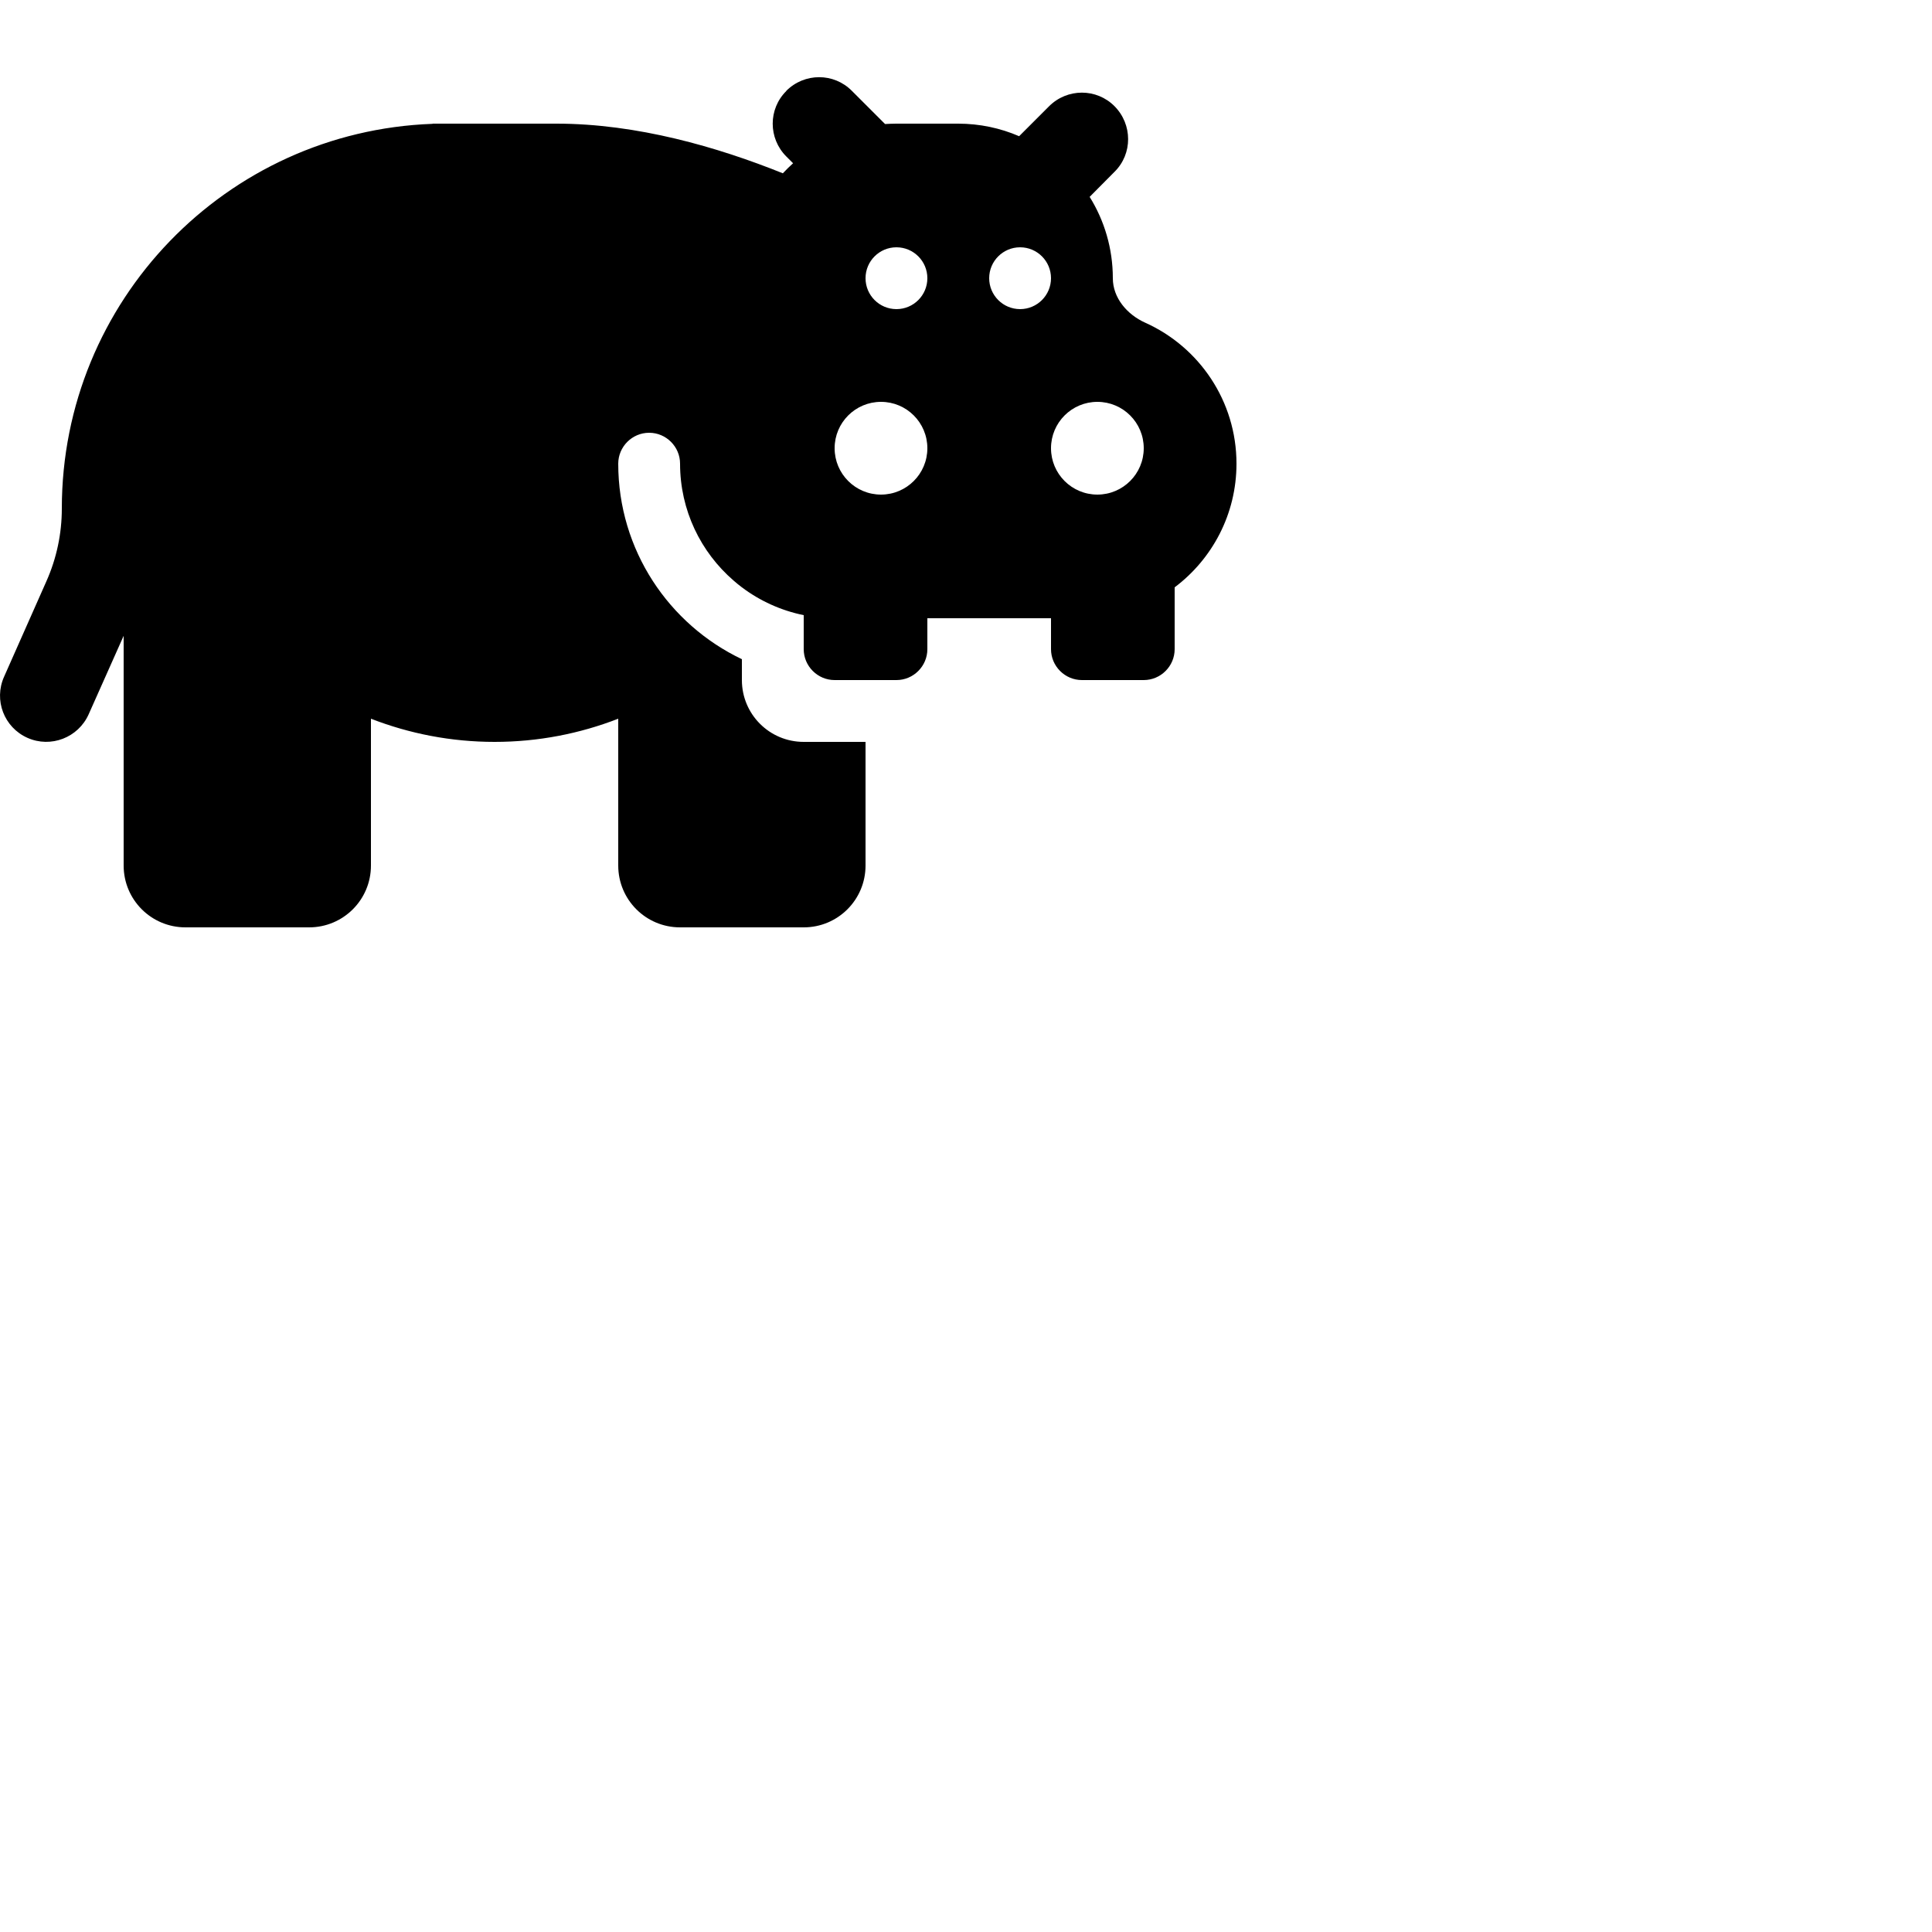
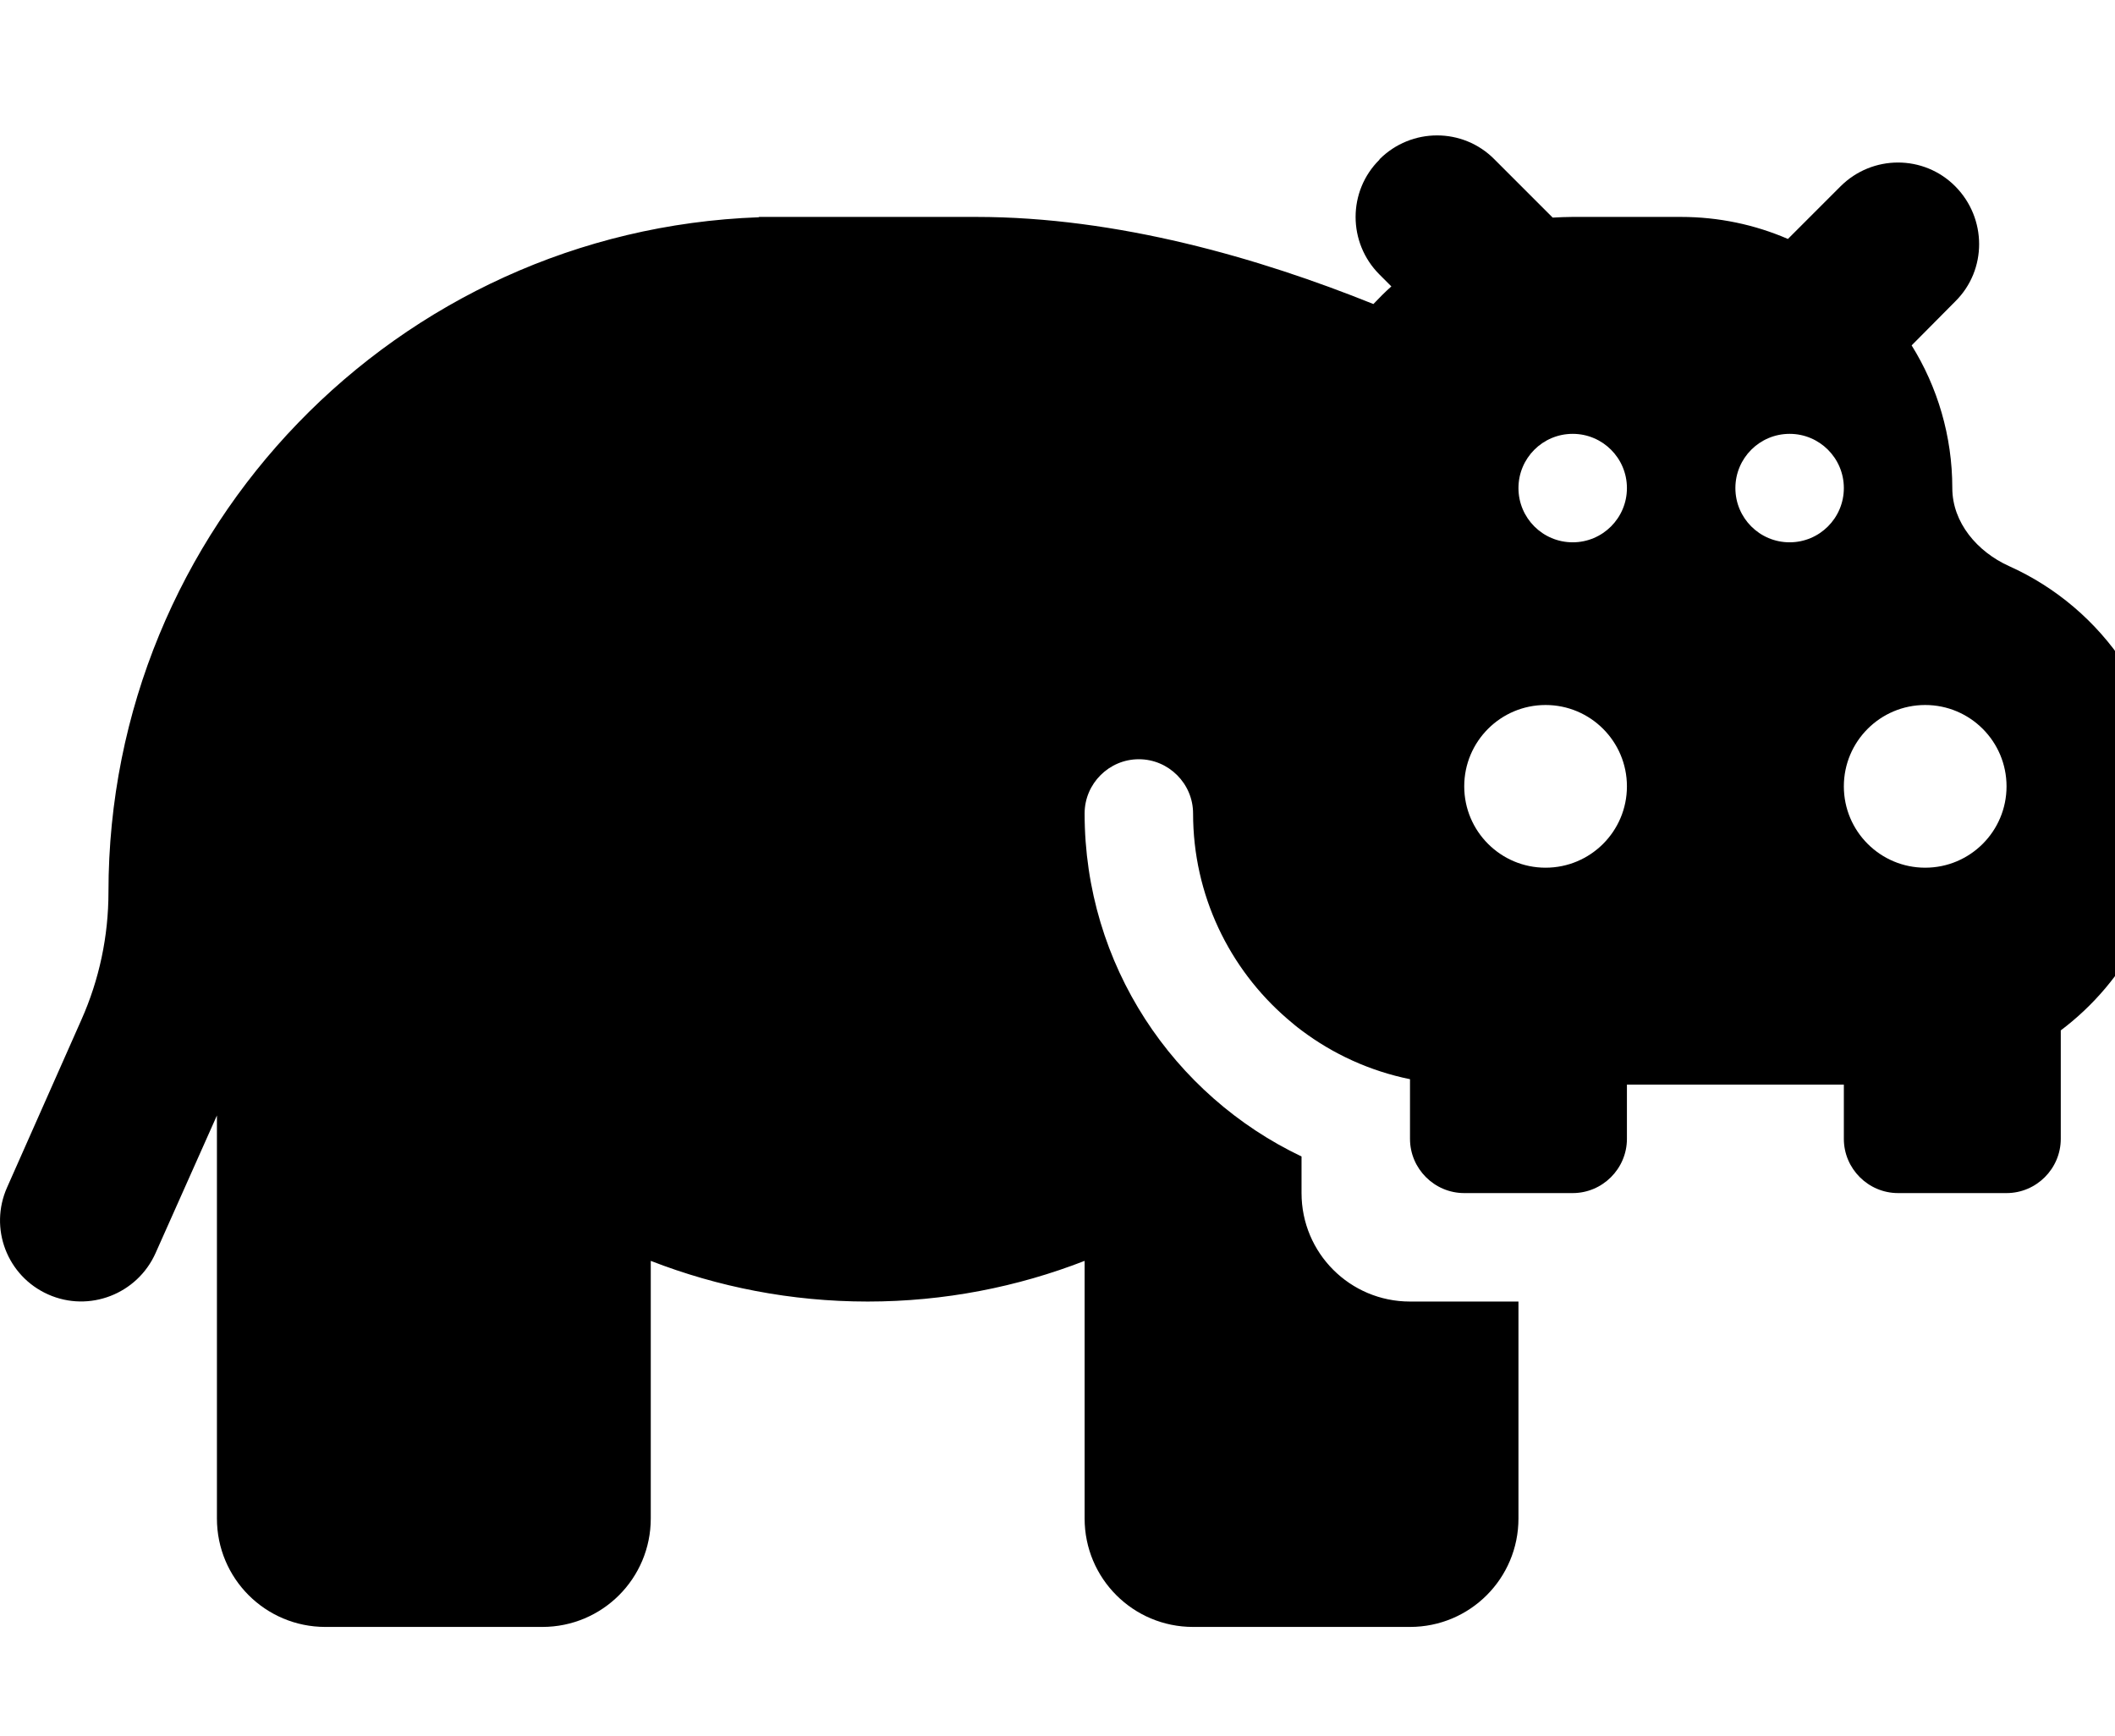
- <svg xmlns="http://www.w3.org/2000/svg" viewBox="0 0 1000 1000">
+ <svg xmlns="http://www.w3.org/2000/svg" viewBox="0 0 624 512">
  <path d="M407 47c9.4-9.4 24.6-9.4 33.9 0l17.2 17.2c1.9-.1 3.9-.2 5.8-.2l32 0c11.2 0 21.9 2.3 31.6 6.5L543 55c9.4-9.4 24.6-9.4 33.9 0s9.4 24.6 0 33.9L564 101.9c7.6 12.2 12 26.7 12 42.1c0 10.2 7.4 18.8 16.7 23c27.9 12.5 47.3 40.5 47.3 73c0 26.2-12.6 49.4-32 64l0 32c0 8.8-7.2 16-16 16l-32 0c-8.8 0-16-7.2-16-16l0-16-64 0 0 16c0 8.8-7.2 16-16 16l-32 0c-8.8 0-16-7.2-16-16l0-17.6c-11.8-2.4-22.7-7.4-32-14.4c-1.5-1.1-2.9-2.3-4.3-3.5c-17-14.7-27.7-36.4-27.7-60.5c0-8.8-7.2-16-16-16s-16 7.2-16 16c0 44.7 26.2 83.2 64 101.2l0 10.8c0 17.7 14.3 32 32 32l32 0 0 64c0 17.7-14.3 32-32 32l-64 0c-17.7 0-32-14.3-32-32l0-76c-19.8 7.7-41.4 12-64 12s-44.2-4.3-64-12l0 76c0 17.7-14.3 32-32 32l-64 0c-17.7 0-32-14.3-32-32l0-118.9L45.9 369.7c-5.4 12.1-19.6 17.6-31.7 12.2S-3.3 362.4 2.1 350.3L24 300.9c5.3-11.9 8-24.7 8-37.7C32 155.7 117.2 68 223.8 64.1l.2-.1 7.2 0L256 64l32 0c41.7 0 83.4 12.1 117.2 25.7c1.7-1.8 3.5-3.6 5.3-5.2L407 81c-9.4-9.4-9.4-24.6 0-33.9zm73 185a24 24 0 1 0 -48 0 24 24 0 1 0 48 0zm88 24a24 24 0 1 0 0-48 24 24 0 1 0 0 48zM480 144a16 16 0 1 0 -32 0 16 16 0 1 0 32 0zm48 16a16 16 0 1 0 0-32 16 16 0 1 0 0 32z" />
</svg>
